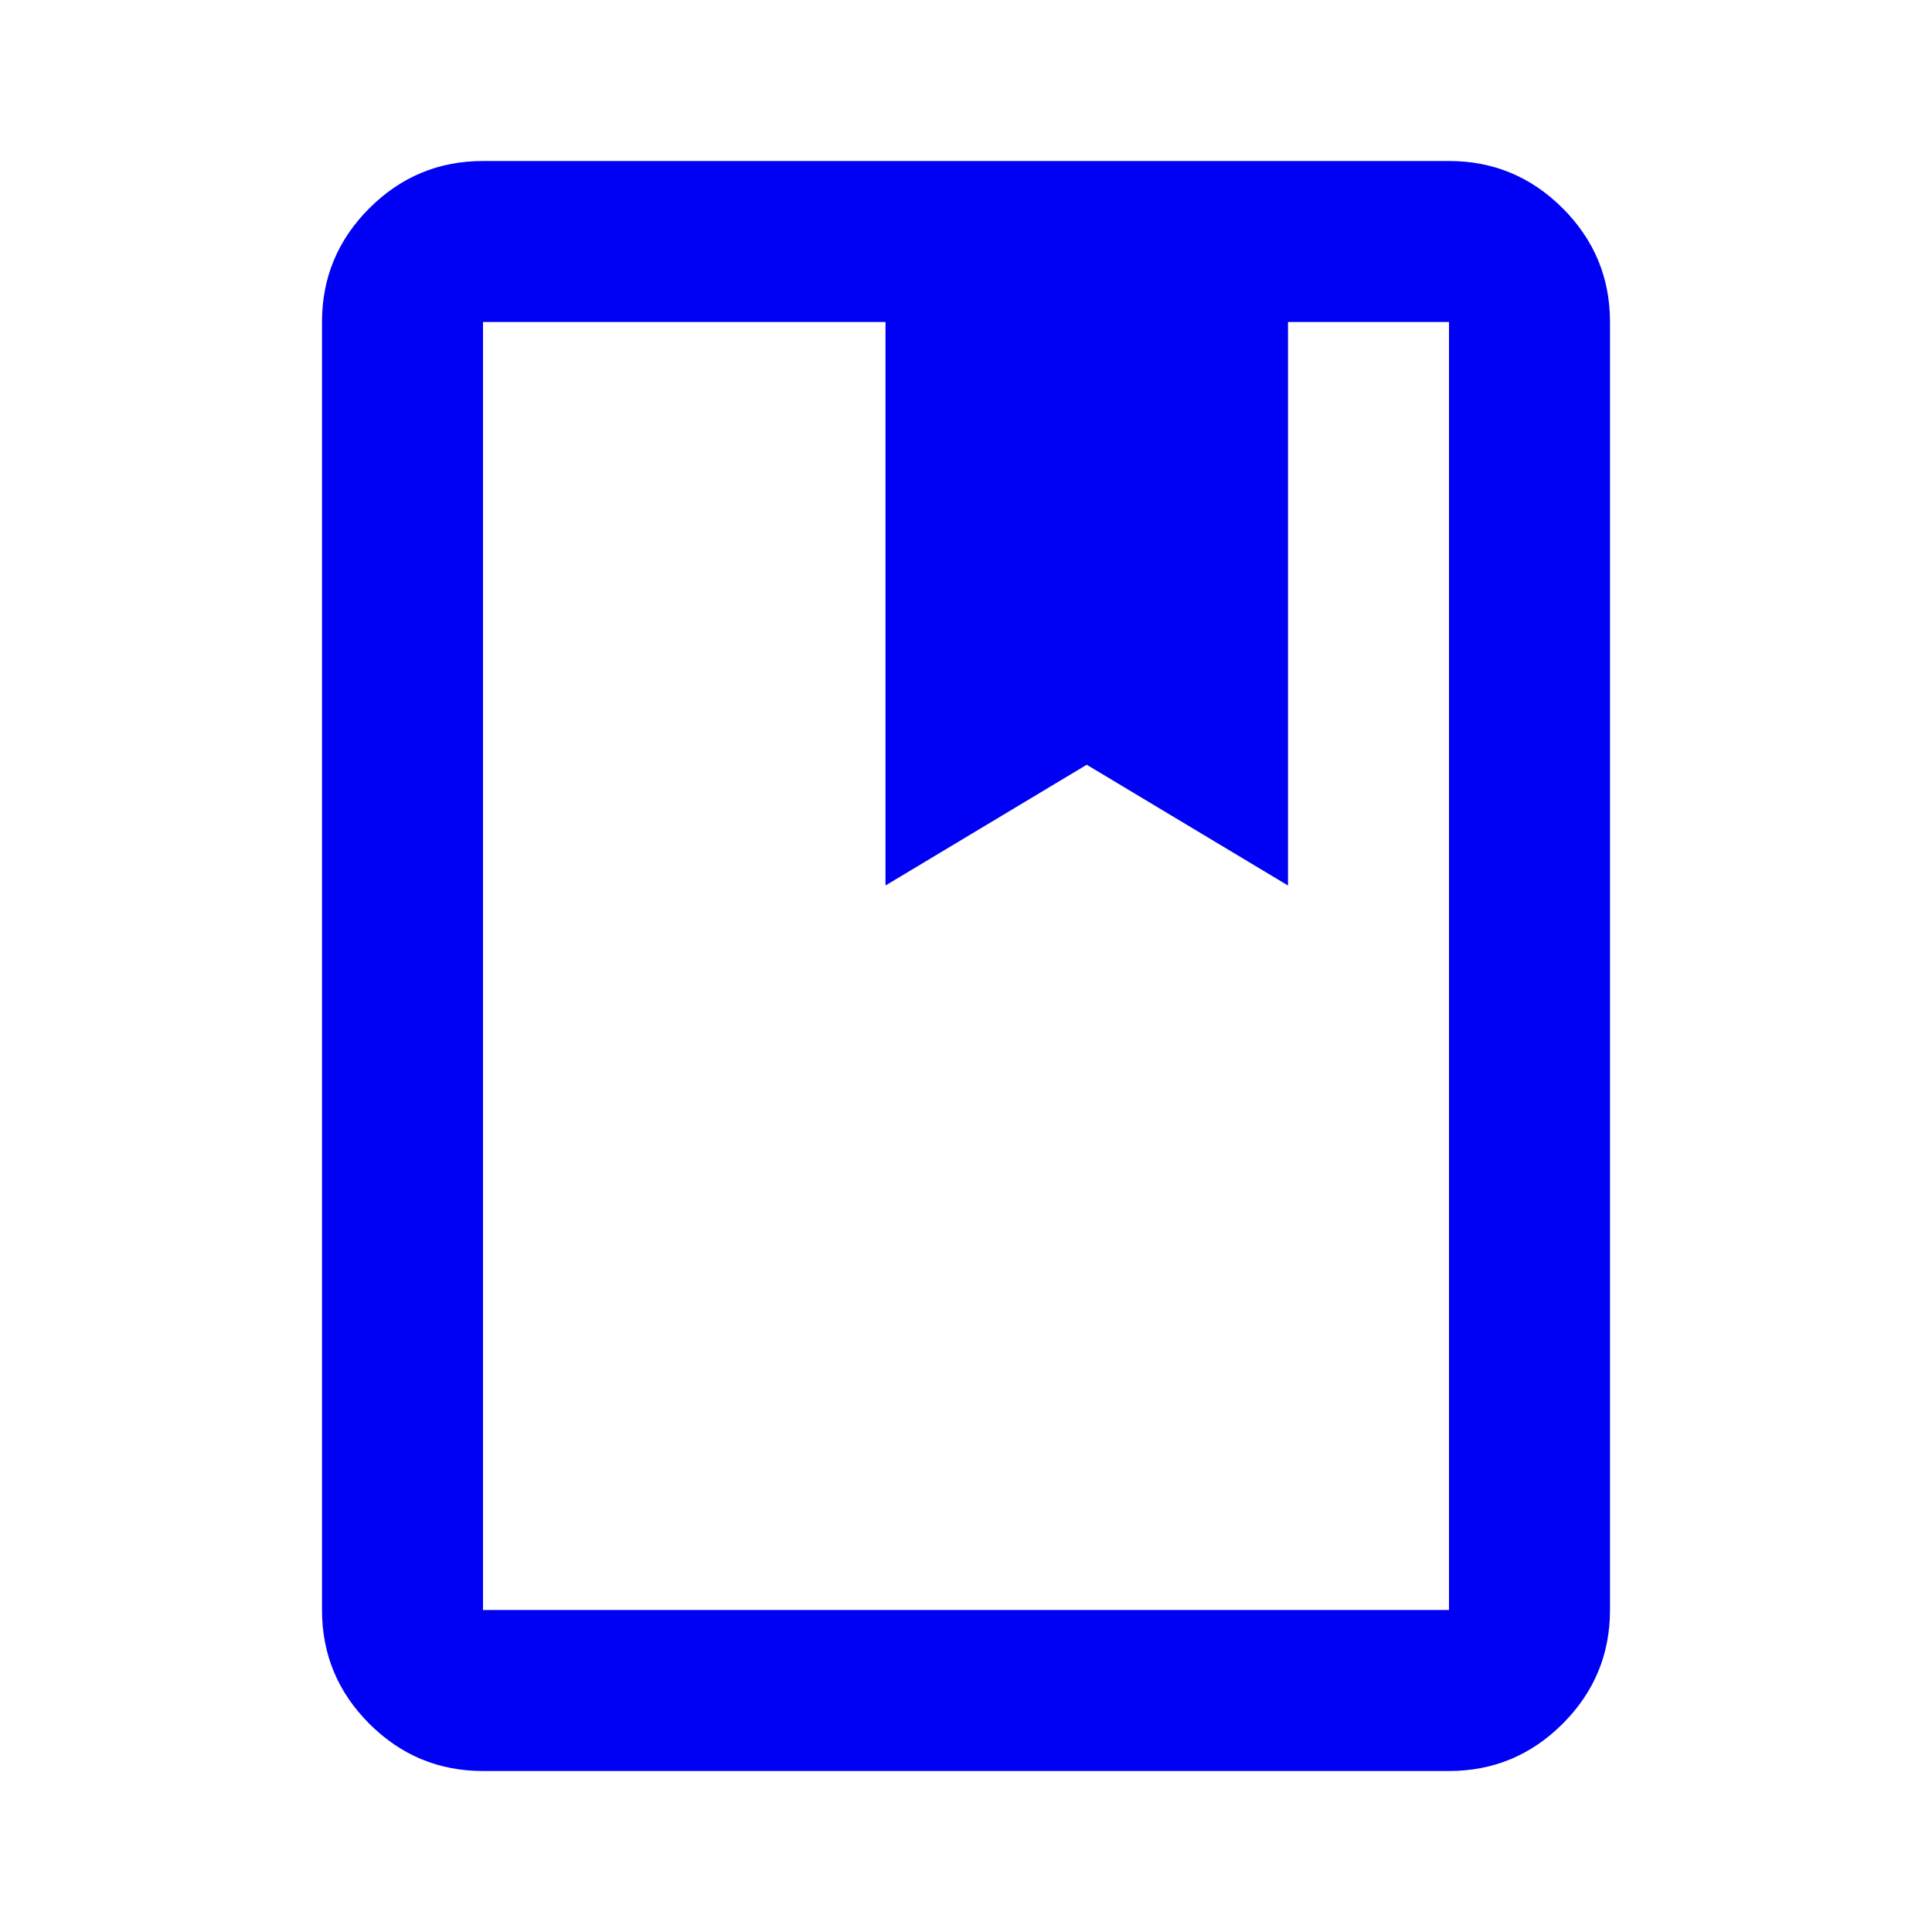
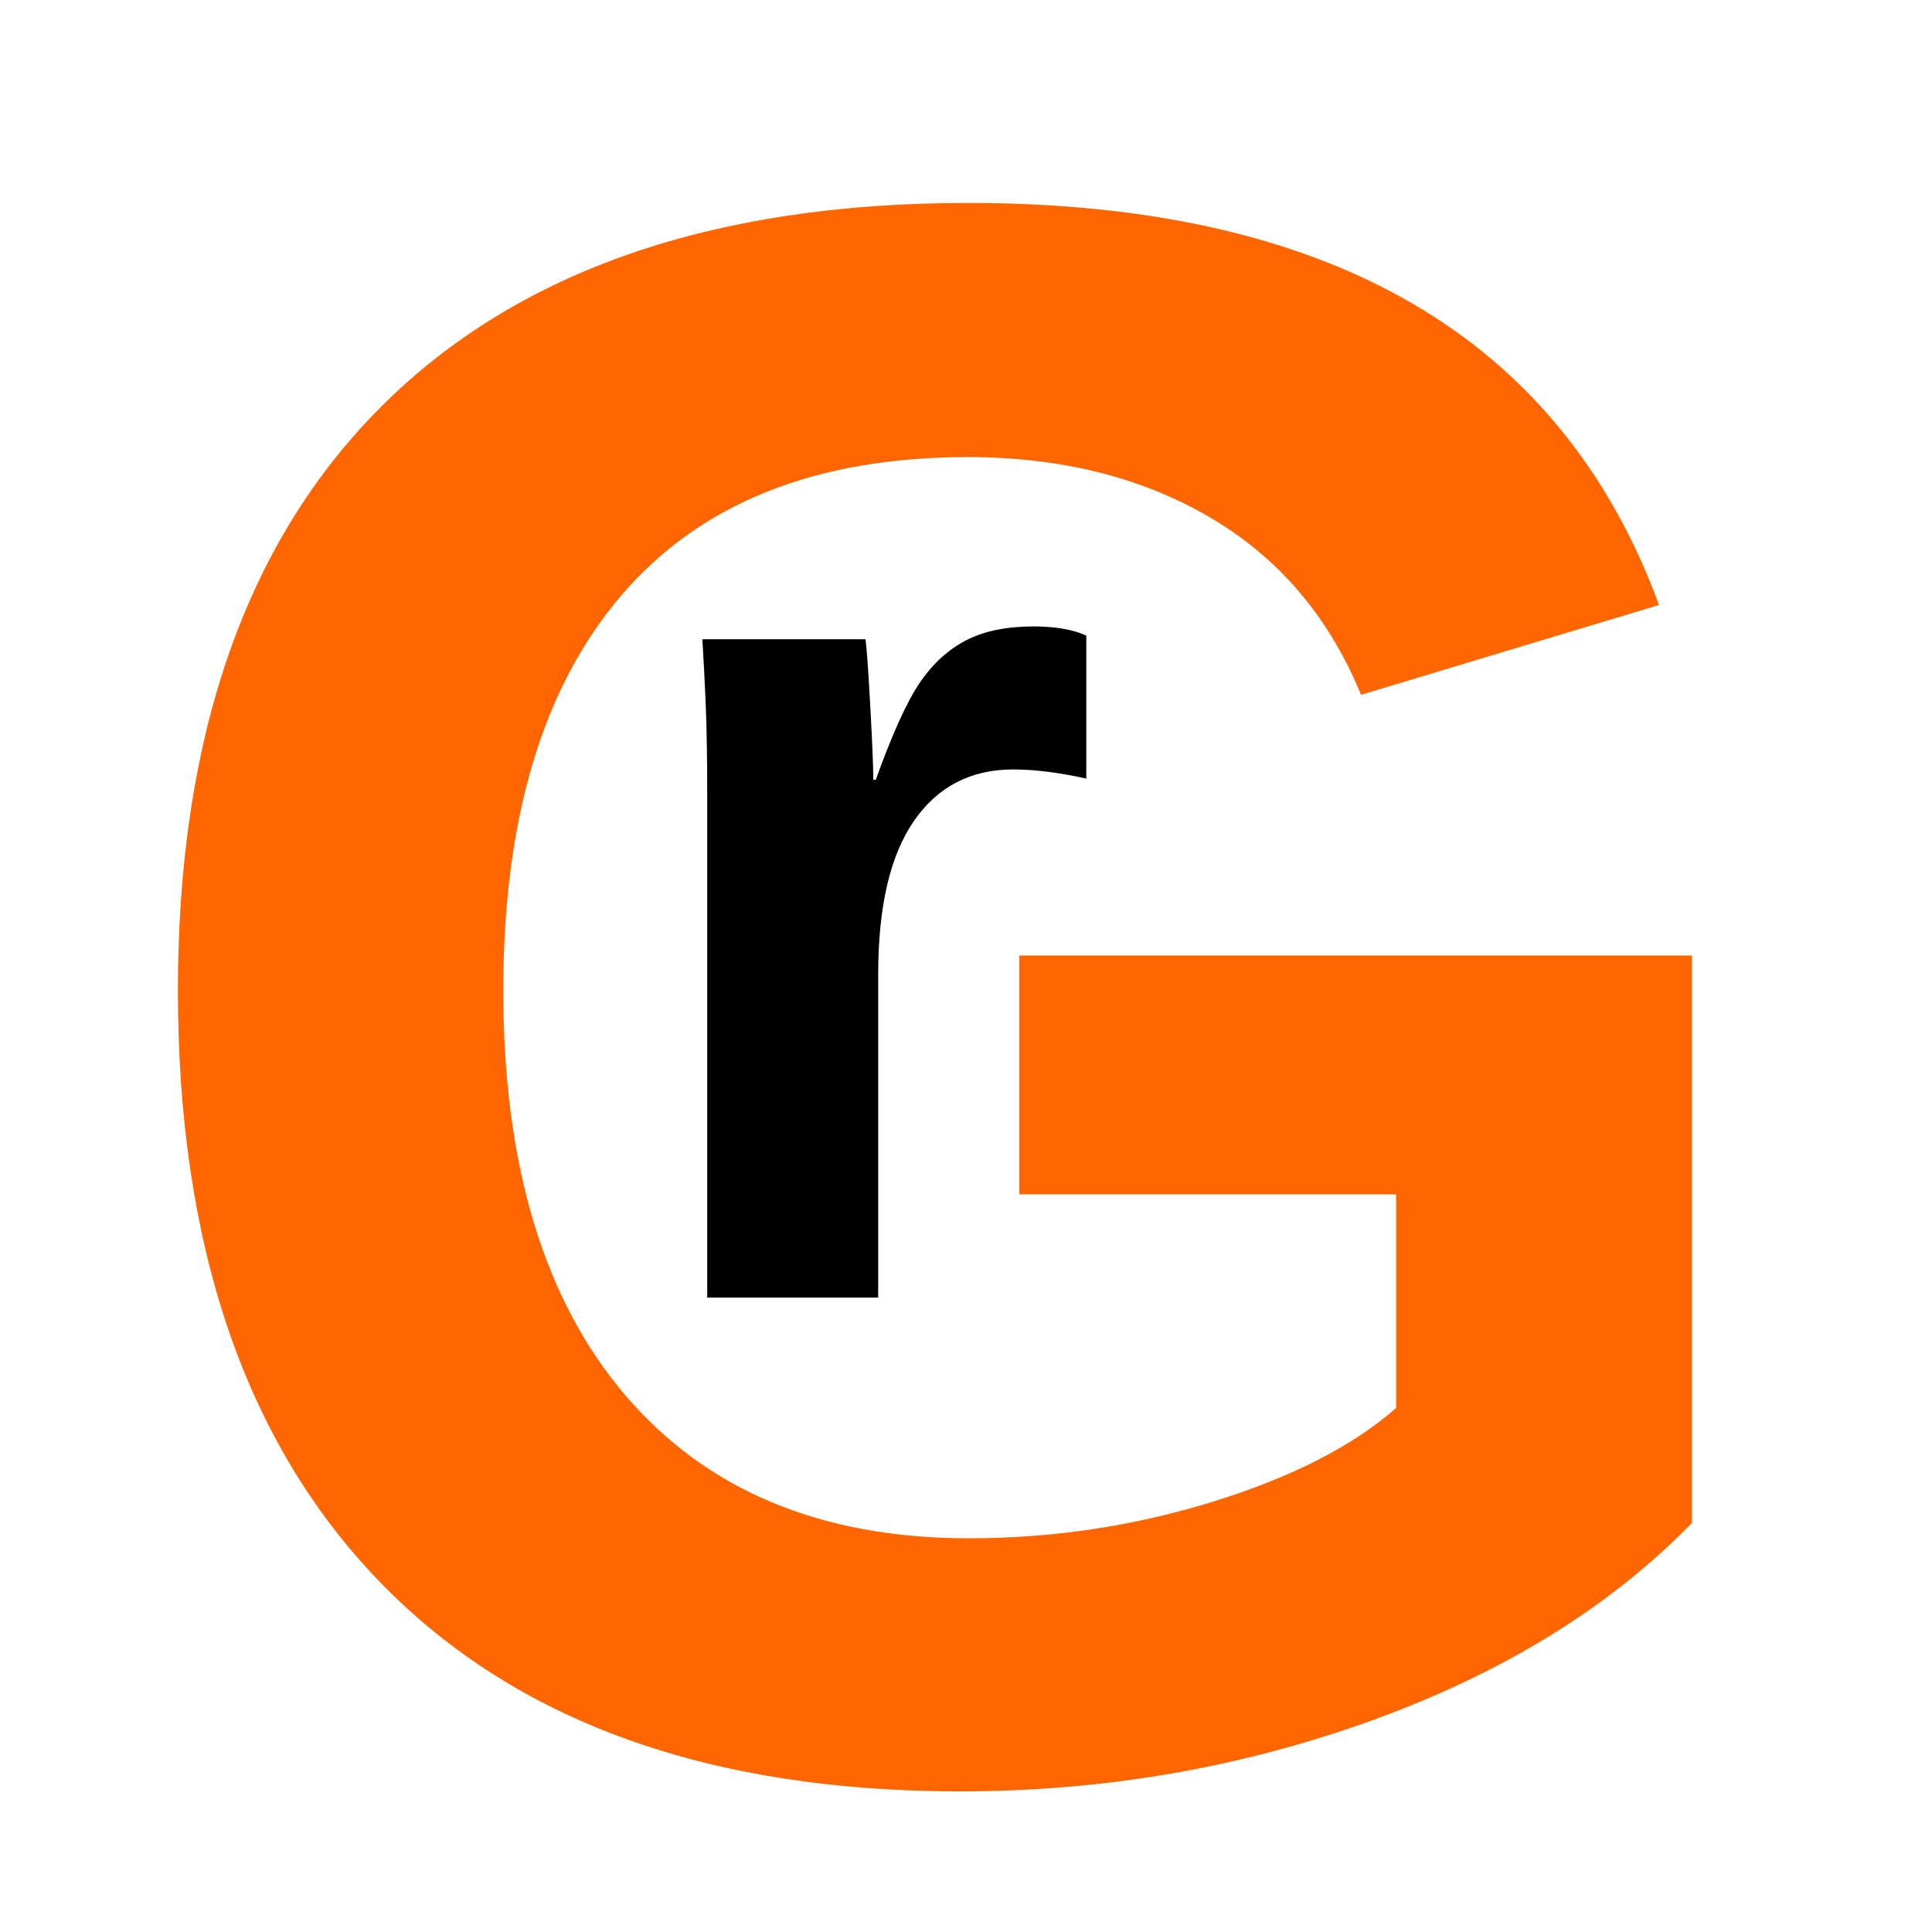
- <svg xmlns="http://www.w3.org/2000/svg" height="24px" viewBox="0 -960 960 960" width="24px" fill="#0000F5">
-   <path d="M240-80q-33 0-56.5-23.5T160-160v-640q0-33 23.5-56.5T240-880h480q33 0 56.5 23.5T800-800v640q0 33-23.5 56.5T720-80H240Zm0-80h480v-640h-80v280l-100-60-100 60v-280H240v640Zm0 0v-640 640Zm200-360 100-60 100 60-100-60-100 60Z" />
+ <svg xmlns="http://www.w3.org/2000/svg" height="24px" viewBox="0 -960 960 960" width="24px" fill="#0000F5" version="1.1" id="svg1">
+   <defs id="defs1">
+     </defs>
+   <path d="m 240,-80 q -33,0 -56.5,-23.5 Q 160,-127 160,-160 v -640 q 0,-33 23.5,-56.5 Q 207,-880 240,-880 h 480 q 33,0 56.5,23.5 23.5,23.5 23.5,56.5 v 640 q 0,33 -23.5,56.5 Q 753,-80 720,-80 Z m 0,-80 h 480 v -640 h -80 v 280 l -100,-60 -100,60 V -800 H 240 Z m 0,0 v -640 z m 200,-360 100,-60 100,60 -100,-60 z" id="path1" style="display:none;fill:#ff6600;stroke:#000000;stroke-width:19.72;stroke-dasharray:none" />
+   <circle style="display:none;fill:#ff6600;stroke:#000000;stroke-width:18.12;stroke-dasharray:none" id="path2" cx="539.48" cy="-346.766" r="129.792" />
+   <text xml:space="preserve" style="font-weight:bold;font-size:1114.8px;font-family:Arial-BoldMT, Arial, sans-serif;-inkscape-font-specification:'Arial-BoldMT, Arial, sans-serif, Bold';text-align:start;writing-mode:lr-tb;direction:ltr;text-anchor:start;fill:#ff6600;stroke:none;stroke-width:3.802" x="42.682" y="-80.768" id="text8">
+     <tspan id="tspan8" style="stroke-width:3.802;stroke:none" x="42.682" y="-80.768">G</tspan>
+   </text>
+   <text xml:space="preserve" style="font-weight:bold;font-size:619.188px;font-family:Arial-BoldMT, Arial, sans-serif;-inkscape-font-specification:'Arial-BoldMT, Arial, sans-serif, Bold';text-align:start;writing-mode:lr-tb;direction:ltr;text-anchor:start;fill:#000000;stroke:none;stroke-width:5.075;stroke-dasharray:none" x="308.18" y="-315.242" id="text9">
+     <tspan id="tspan9" style="fill:#000000;stroke:none;stroke-width:5.075;stroke-dasharray:none" x="308.18" y="-315.242">r</tspan>
+   </text>
</svg>
